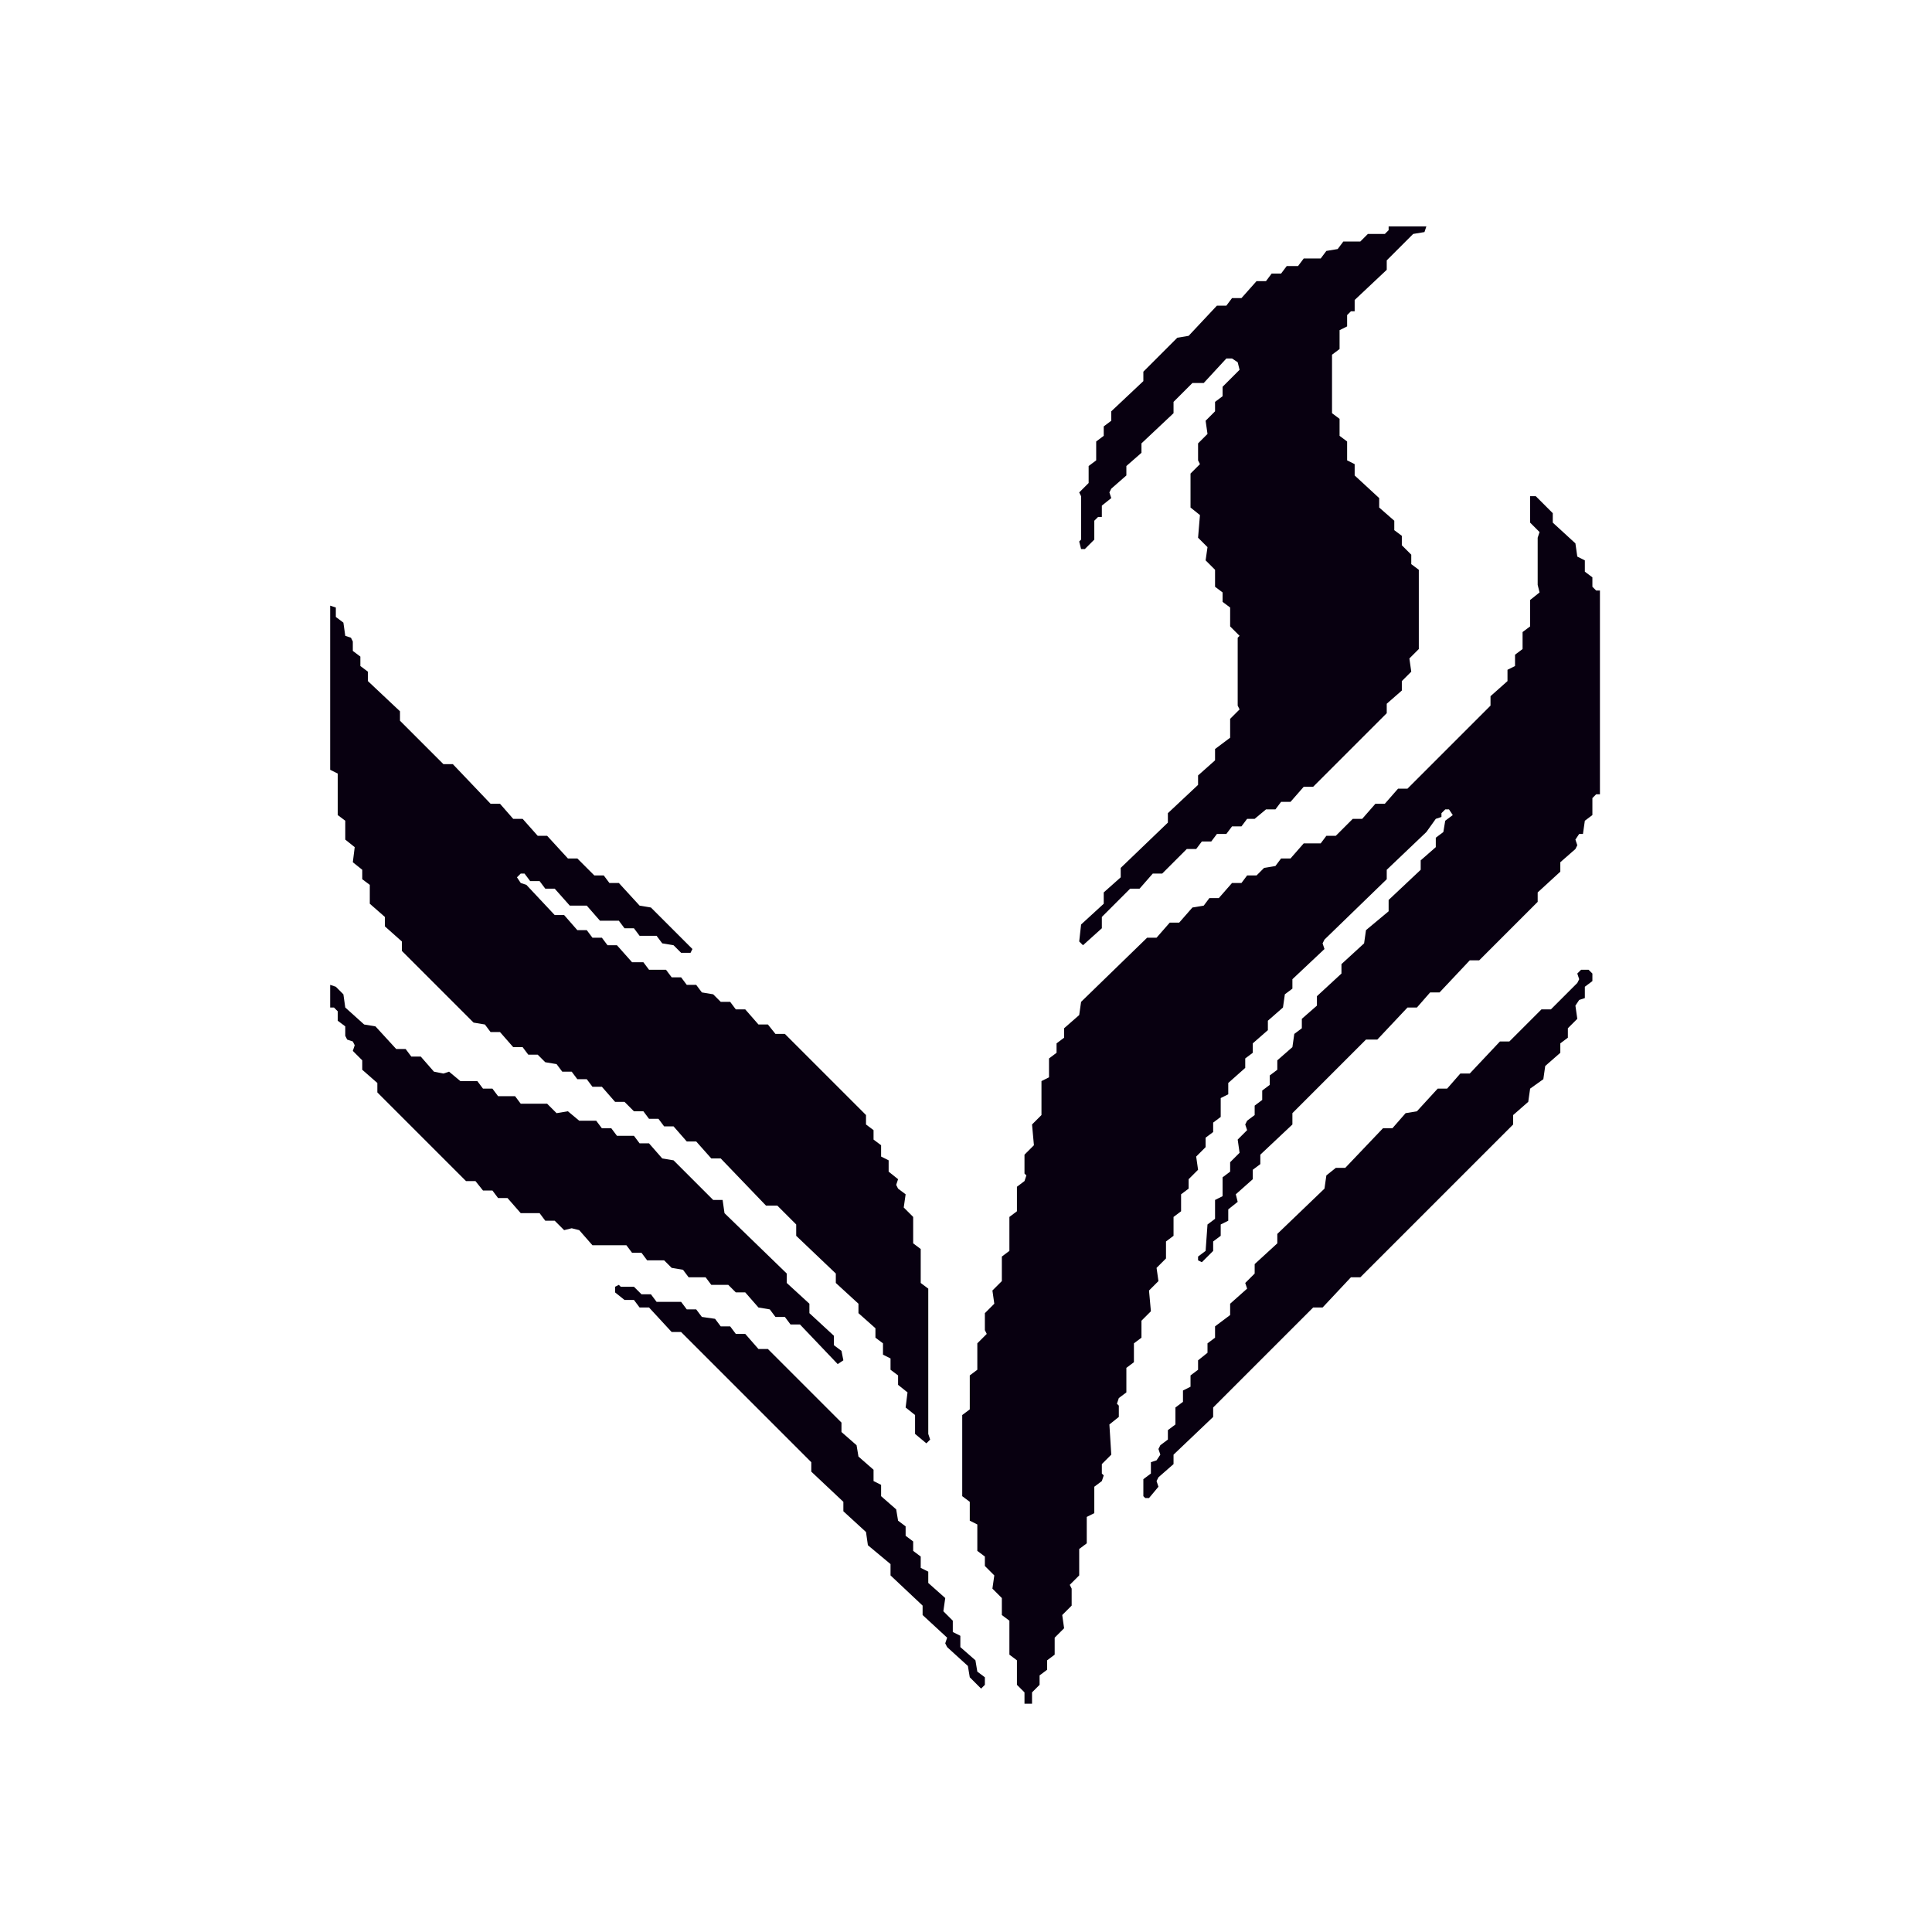
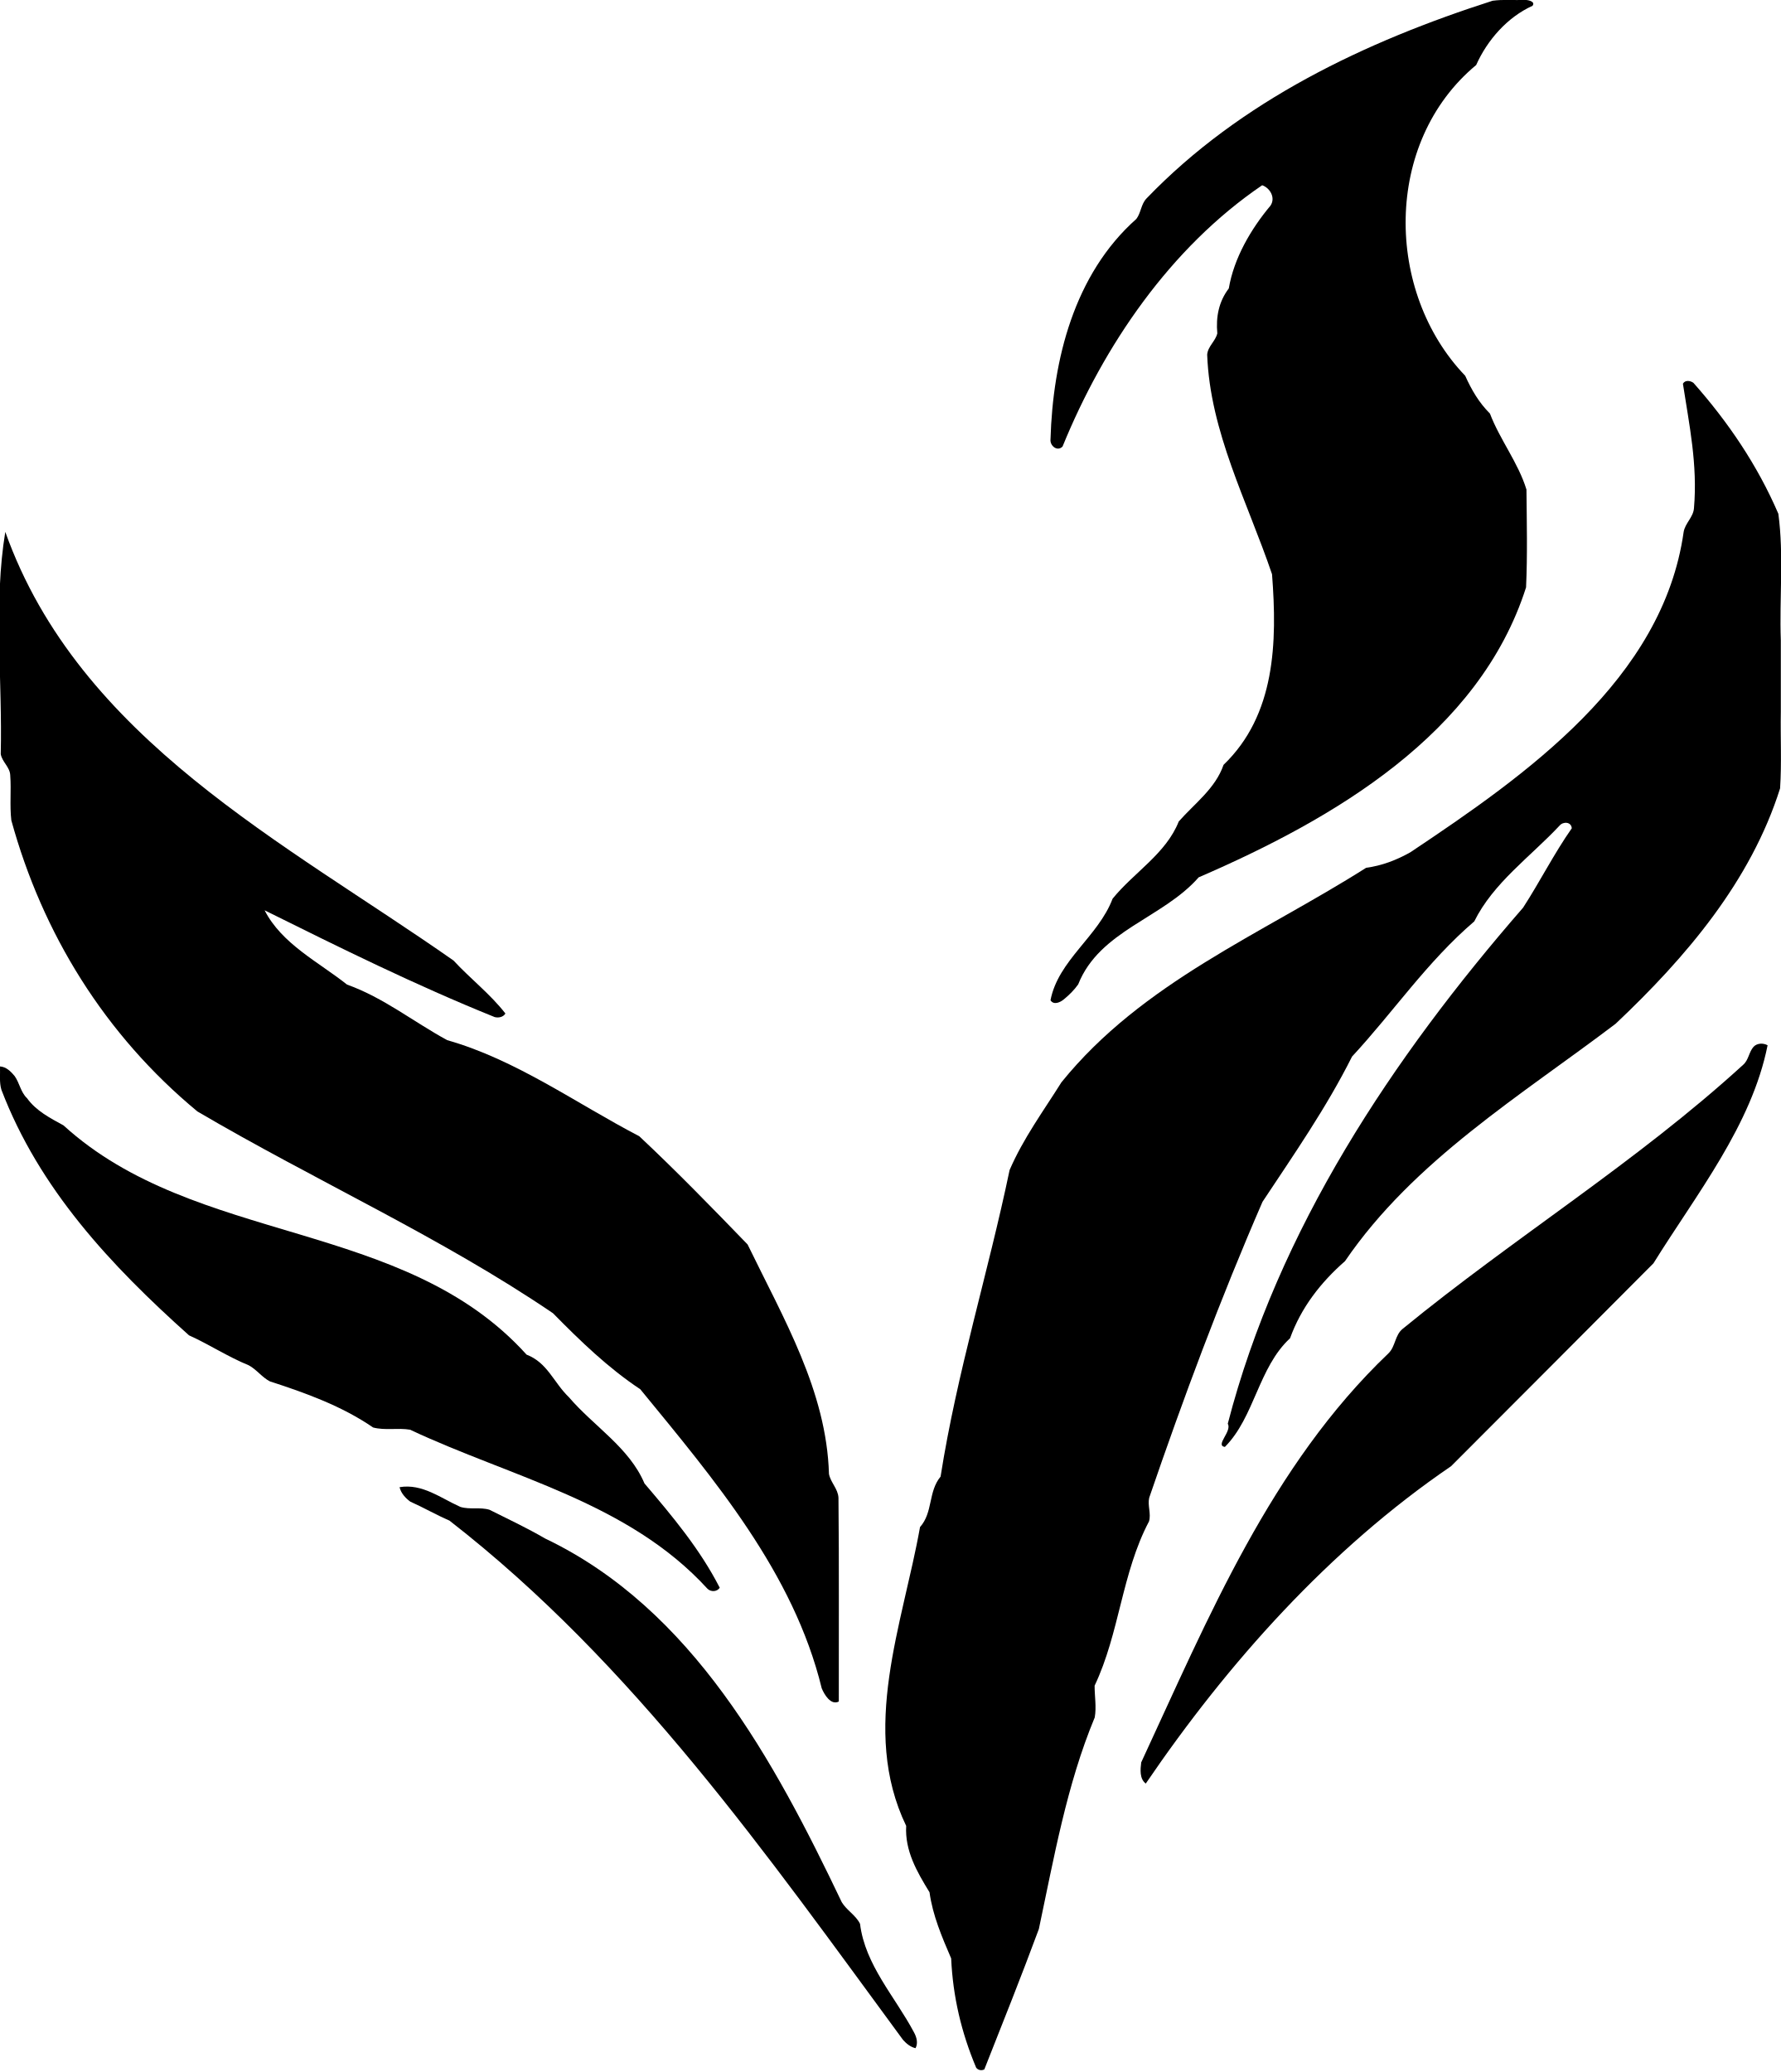
- <svg xmlns="http://www.w3.org/2000/svg" viewBox="0 0 1024 1024" fill="none">
-   <path fill-rule="evenodd" clip-rule="evenodd" d="M 326 682 L 326 685 L 331 689 L 336 689 L 339 693 L 344 693 L 356 706 L 361 706 L 430 775 L 430 780 L 447 796 L 447 801 L 459 812 L 460 819 L 472 829 L 472 835 L 489 851 L 489 856 L 502 868 L 501 871 L 502 873 L 513 883 L 514 889 L 520 895 L 522 893 L 522 889 L 518 886 L 517 880 L 509 873 L 509 867 L 505 865 L 505 859 L 500 854 L 501 847 L 492 839 L 492 833 L 488 831 L 488 825 L 484 822 L 484 817 L 480 814 L 480 809 L 476 806 L 475 800 L 467 793 L 467 787 L 463 785 L 463 779 L 455 772 L 454 766 L 446 759 L 446 754 L 407 715 L 402 715 L 395 707 L 390 707 L 387 703 L 382 703 L 379 699 L 372 698 L 369 694 L 364 694 L 361 690 L 348 690 L 345 686 L 340 686 L 336 682 L 329 682 L 328 681 Z M 175 522 L 175 534 L 177 534 L 179 536 L 179 541 L 183 544 L 183 549 L 184 551 L 187 552 L 188 554 L 187 557 L 192 562 L 192 567 L 200 574 L 200 579 L 247 626 L 252 626 L 256 631 L 261 631 L 264 635 L 269 635 L 276 643 L 286 643 L 289 647 L 294 647 L 299 652 L 303 651 L 307 652 L 314 660 L 332 660 L 335 664 L 340 664 L 343 668 L 352 668 L 356 672 L 362 673 L 365 677 L 374 677 L 377 681 L 386 681 L 390 685 L 395 685 L 402 693 L 408 694 L 411 698 L 416 698 L 419 702 L 424 702 L 444 723 L 447 721 L 446 716 L 442 713 L 442 708 L 429 696 L 429 691 L 417 680 L 417 675 L 384 643 L 383 636 L 378 636 L 357 615 L 351 614 L 344 606 L 339 606 L 336 602 L 327 602 L 324 598 L 319 598 L 316 594 L 307 594 L 301 589 L 295 590 L 290 585 L 276 585 L 273 581 L 264 581 L 261 577 L 256 577 L 253 573 L 244 573 L 238 568 L 235 569 L 230 568 L 223 560 L 218 560 L 215 556 L 210 556 L 199 544 L 193 543 L 183 534 L 182 527 L 178 523 Z M 842 514 L 838 514 L 836 516 L 837 519 L 836 521 L 822 535 L 817 535 L 800 552 L 795 552 L 779 569 L 774 569 L 767 577 L 762 577 L 751 589 L 745 590 L 738 598 L 733 598 L 713 619 L 708 619 L 703 623 L 702 630 L 677 654 L 677 659 L 665 670 L 665 675 L 660 680 L 661 683 L 652 691 L 652 697 L 644 703 L 644 709 L 640 712 L 640 717 L 635 721 L 635 726 L 631 729 L 631 735 L 627 737 L 627 743 L 623 746 L 623 755 L 619 758 L 619 763 L 615 766 L 614 768 L 615 771 L 613 774 L 610 775 L 610 781 L 606 784 L 606 793 L 607 794 L 609 794 L 614 788 L 613 785 L 614 783 L 622 776 L 622 771 L 643 751 L 643 746 L 696 693 L 701 693 L 716 677 L 721 677 L 802 596 L 802 591 L 810 584 L 811 577 L 818 572 L 819 565 L 827 558 L 827 553 L 831 550 L 831 545 L 836 540 L 835 533 L 837 530 L 840 529 L 840 523 L 844 520 L 844 516 Z M 175 321 L 175 408 L 179 410 L 179 432 L 183 435 L 183 445 L 188 449 L 187 457 L 192 461 L 192 466 L 196 469 L 196 479 L 204 486 L 204 491 L 213 499 L 213 504 L 251 542 L 257 543 L 260 547 L 265 547 L 272 555 L 277 555 L 280 559 L 285 559 L 289 563 L 295 564 L 298 568 L 303 568 L 306 572 L 311 572 L 314 576 L 319 576 L 326 584 L 331 584 L 336 589 L 341 589 L 344 593 L 349 593 L 352 597 L 357 597 L 364 605 L 369 605 L 377 614 L 382 614 L 406 639 L 412 639 L 422 649 L 422 655 L 443 675 L 443 680 L 455 691 L 455 696 L 464 704 L 464 709 L 468 712 L 468 718 L 472 720 L 472 726 L 476 729 L 476 734 L 481 738 L 480 746 L 485 750 L 485 760 L 491 765 L 493 763 L 492 760 L 492 683 L 488 680 L 488 662 L 484 659 L 484 645 L 479 640 L 480 633 L 476 630 L 475 628 L 476 625 L 471 621 L 471 615 L 467 613 L 467 607 L 463 604 L 463 599 L 459 596 L 459 591 L 416 548 L 411 548 L 407 543 L 402 543 L 395 535 L 390 535 L 387 531 L 382 531 L 378 527 L 372 526 L 369 522 L 364 522 L 361 518 L 356 518 L 353 514 L 344 514 L 341 510 L 335 510 L 327 501 L 322 501 L 319 497 L 314 497 L 311 493 L 306 493 L 299 485 L 294 485 L 279 469 L 276 468 L 274 465 L 276 463 L 278 463 L 281 467 L 286 467 L 289 471 L 294 471 L 302 480 L 311 480 L 318 488 L 328 488 L 331 492 L 336 492 L 339 496 L 348 496 L 351 500 L 357 501 L 361 505 L 366 505 L 367 503 L 345 481 L 339 480 L 328 468 L 323 468 L 320 464 L 315 464 L 306 455 L 301 455 L 290 443 L 285 443 L 277 434 L 272 434 L 265 426 L 260 426 L 240 405 L 235 405 L 212 382 L 212 377 L 195 361 L 195 356 L 191 353 L 191 348 L 187 345 L 187 340 L 186 338 L 183 337 L 182 330 L 178 327 L 178 322 Z M 814 263 L 811 263 L 811 277 L 816 282 L 815 285 L 815 310 L 816 314 L 811 318 L 811 332 L 807 335 L 807 344 L 803 347 L 803 353 L 799 355 L 799 361 L 790 369 L 790 374 L 746 418 L 741 418 L 734 426 L 729 426 L 722 434 L 717 434 L 708 443 L 703 443 L 700 447 L 691 447 L 684 455 L 679 455 L 676 459 L 670 460 L 666 464 L 661 464 L 658 468 L 653 468 L 646 476 L 641 476 L 638 480 L 632 481 L 625 489 L 620 489 L 613 497 L 608 497 L 573 531 L 572 538 L 564 545 L 564 550 L 560 553 L 560 558 L 556 561 L 556 571 L 552 573 L 552 591 L 547 596 L 548 607 L 543 612 L 543 622 L 544 623 L 543 626 L 539 629 L 539 642 L 535 645 L 535 663 L 531 666 L 531 679 L 526 684 L 527 691 L 522 696 L 522 705 L 523 707 L 518 712 L 518 726 L 514 729 L 514 747 L 510 750 L 510 793 L 514 796 L 514 806 L 518 808 L 518 822 L 522 825 L 522 830 L 527 835 L 526 842 L 531 847 L 531 856 L 535 859 L 535 877 L 539 880 L 539 893 L 543 897 L 543 903 L 547 903 L 547 897 L 551 893 L 551 888 L 555 885 L 555 880 L 559 877 L 559 868 L 564 863 L 563 856 L 568 851 L 568 842 L 567 840 L 572 835 L 572 821 L 576 818 L 576 804 L 580 802 L 580 788 L 584 785 L 585 782 L 584 781 L 584 776 L 589 771 L 588 755 L 593 751 L 593 745 L 592 744 L 593 741 L 597 738 L 597 725 L 601 722 L 601 712 L 605 709 L 605 700 L 610 695 L 609 684 L 614 679 L 613 672 L 618 667 L 618 658 L 622 655 L 622 645 L 626 642 L 626 633 L 630 630 L 630 625 L 635 620 L 634 613 L 639 608 L 639 603 L 643 600 L 643 595 L 647 592 L 647 582 L 651 580 L 651 574 L 660 566 L 660 561 L 664 558 L 664 553 L 672 546 L 672 541 L 680 534 L 681 527 L 685 524 L 685 519 L 702 503 L 701 500 L 702 498 L 735 466 L 735 461 L 756 441 L 761 434 L 764 433 L 764 431 L 766 429 L 768 429 L 770 432 L 766 435 L 765 441 L 761 444 L 761 449 L 753 456 L 753 461 L 736 477 L 736 483 L 724 493 L 723 500 L 711 511 L 711 516 L 698 528 L 698 533 L 690 540 L 690 545 L 686 548 L 685 555 L 677 562 L 677 567 L 673 570 L 673 575 L 669 578 L 669 583 L 665 586 L 665 591 L 661 594 L 660 596 L 661 599 L 656 604 L 657 611 L 652 616 L 652 621 L 648 624 L 648 634 L 644 636 L 644 646 L 640 649 L 639 663 L 635 666 L 635 668 L 637 669 L 643 663 L 643 658 L 647 655 L 647 649 L 651 647 L 651 641 L 656 637 L 655 633 L 664 625 L 664 620 L 668 617 L 668 612 L 685 596 L 685 590 L 724 551 L 730 551 L 746 534 L 751 534 L 758 526 L 763 526 L 779 509 L 784 509 L 815 478 L 815 473 L 827 462 L 827 457 L 835 450 L 836 448 L 835 445 L 837 442 L 839 442 L 840 435 L 844 432 L 844 423 L 846 421 L 848 421 L 848 313 L 846 313 L 844 311 L 844 306 L 840 303 L 840 297 L 836 295 L 835 288 L 823 277 L 823 272 Z M 756 120 L 736 120 L 736 122 L 734 124 L 725 124 L 721 128 L 712 128 L 709 132 L 703 133 L 700 137 L 691 137 L 688 141 L 682 141 L 679 145 L 674 145 L 671 149 L 666 149 L 658 158 L 653 158 L 650 162 L 645 162 L 630 178 L 624 179 L 606 197 L 606 202 L 589 218 L 589 223 L 585 226 L 585 231 L 581 234 L 581 244 L 577 247 L 577 256 L 572 261 L 573 263 L 573 286 L 572 287 L 573 291 L 575 291 L 580 286 L 580 276 L 582 274 L 584 274 L 584 268 L 589 264 L 588 261 L 589 259 L 597 252 L 597 247 L 605 240 L 605 235 L 622 219 L 622 213 L 632 203 L 638 203 L 650 190 L 653 190 L 656 192 L 657 196 L 648 205 L 648 210 L 644 213 L 644 218 L 639 223 L 640 230 L 635 235 L 635 244 L 636 246 L 631 251 L 631 269 L 636 273 L 635 285 L 640 290 L 639 297 L 644 302 L 644 311 L 648 314 L 648 319 L 652 322 L 652 332 L 657 337 L 656 338 L 656 374 L 657 376 L 652 381 L 652 391 L 644 397 L 644 403 L 635 411 L 635 416 L 619 431 L 619 436 L 594 460 L 594 465 L 585 473 L 585 479 L 573 490 L 572 499 L 574 501 L 584 492 L 584 486 L 599 471 L 604 471 L 611 463 L 616 463 L 629 450 L 634 450 L 637 446 L 642 446 L 645 442 L 650 442 L 653 438 L 658 438 L 661 434 L 665 434 L 671 429 L 676 429 L 679 425 L 684 425 L 691 417 L 696 417 L 735 378 L 735 373 L 743 366 L 743 361 L 748 356 L 747 349 L 752 344 L 752 302 L 748 299 L 748 294 L 743 289 L 743 284 L 739 281 L 739 276 L 731 269 L 731 264 L 718 252 L 718 246 L 714 244 L 714 234 L 710 231 L 710 222 L 706 219 L 706 188 L 710 185 L 710 175 L 714 173 L 714 167 L 716 165 L 718 165 L 718 159 L 735 143 L 735 138 L 749 124 L 755 123 Z" fill="#080010" />
+ <svg xmlns="http://www.w3.org/2000/svg" viewBox="175 120 673 783" fill="currentColor" shape-rendering="geometricPrecision">
+   <path d="M 326.00 682.00 C 326.55 684.28, 328.21 686.10, 330.05 687.46 C 335.06 689.69, 339.80 692.44, 344.84 694.62 C 414.50 748.73, 465.06 821.22, 516.27 890.87 C 517.54 892.28, 519.09 893.57, 521.00 894.00 C 522.03 892.06, 521.39 889.79, 520.40 888.00 C 513.27 874.56, 501.93 862.56, 500.02 847.00 C 498.41 843.73, 494.98 841.92, 493.12 838.84 C 467.56 785.33, 436.72 728.01, 381.00 701.39 C 374.18 697.42, 367.04 694.06, 360.00 690.54 C 356.42 689.44, 352.58 690.56, 349.00 689.46 C 341.59 686.17, 334.61 680.55, 326.00 682.00 Z" />
+   <path d="M 175.00 523.00 C 175.12 525.94, 174.67 528.98, 175.54 531.84 C 189.82 569.26, 216.79 598.11, 246.42 624.61 C 254.11 628.08, 261.16 632.75, 269.00 635.94 C 271.99 637.54, 273.99 640.46, 277.00 642.02 C 290.66 646.44, 304.28 651.38, 316.00 659.44 C 320.56 660.64, 325.35 659.50, 329.97 660.28 C 368.42 678.35, 412.47 687.65, 442.38 720.40 C 443.68 721.64, 445.96 721.58, 447.00 720.00 C 439.53 705.41, 429.11 692.97, 418.55 680.58 C 412.86 667.06, 399.35 658.94, 390.00 648.00 C 384.19 642.40, 381.96 634.99, 374.00 631.91 C 327.49 580.36, 248.98 590.84, 199.00 545.28 C 193.95 542.50, 188.70 539.86, 185.21 535.00 C 182.79 532.70, 182.40 529.25, 180.53 526.63 C 179.12 524.93, 177.35 523.14, 175.00 523.00 Z" />
+   <path d="M 608.00 794.00 C 638.98 748.48, 677.45 705.37, 723.39 674.07 C 748.89 648.52, 774.42 622.98, 799.87 597.39 C 816.15 571.19, 836.97 545.22, 843.00 515.00 C 841.35 514.09, 839.05 514.15, 837.70 515.57 C 835.91 517.58, 835.85 520.62, 833.72 522.42 C 793.35 559.29, 747.15 587.70, 705.13 622.13 C 702.11 624.51, 702.41 628.84, 699.72 631.42 C 655.31 673.77, 631.67 731.29, 606.28 786.00 C 605.96 788.66, 605.59 792.15, 608.00 794.00 Z" />
+   <path d="M 492.00 763.00 C 491.96 737.41, 492.13 711.65, 491.87 686.00 C 491.71 682.62, 488.89 680.23, 488.28 677.00 C 487.37 645.66, 471.10 618.27, 457.53 590.28 C 444.13 576.42, 430.63 562.54, 416.58 549.37 C 392.76 536.98, 370.07 520.47, 344.00 513.07 C 331.29 506.15, 319.96 497.01, 306.15 492.07 C 295.34 483.50, 281.50 476.72, 275.00 464.00 C 303.49 478.14, 331.79 492.18, 361.95 504.35 C 363.40 504.72, 365.18 504.39, 366.00 503.00 C 360.29 495.64, 352.72 489.83, 346.39 482.98 C 282.69 438.34, 204.96 399.41, 177.00 321.00 C 172.55 347.83, 175.94 377.20, 175.28 404.97 C 175.80 407.96, 178.79 409.89, 178.87 413.03 C 179.29 418.68, 178.62 424.37, 179.28 430.00 C 191.04 472.75, 214.56 511.02, 249.61 540.02 C 294.02 566.13, 341.58 587.45, 384.00 616.28 C 394.33 626.79, 404.83 636.94, 416.98 645.00 C 444.87 679.06, 474.88 714.28, 485.54 758.00 C 486.50 760.34, 488.98 764.56, 492.00 763.00 Z" />
+   <path d="M 811.00 265.00 C 813.38 280.53, 816.59 295.52, 815.18 312.00 C 814.96 315.42, 811.84 317.69, 811.28 321.00 C 803.41 376.70, 751.76 412.85, 708.00 442.07 C 702.71 445.05, 697.24 447.13, 691.28 447.94 C 651.59 473.10, 606.68 491.21, 576.13 529.00 C 569.28 539.93, 561.74 550.13, 556.54 562.16 C 548.40 601.18, 536.68 638.40, 530.46 678.00 C 525.71 683.72, 527.65 691.52, 522.69 697.08 C 516.19 733.63, 499.91 773.54, 517.46 810.00 C 516.92 819.40, 521.52 827.33, 526.28 835.08 C 527.48 843.84, 530.98 851.98, 534.46 860.08 C 535.11 874.51, 538.32 888.12, 543.91 901.37 C 544.59 902.30, 545.97 902.60, 547.00 902.00 C 553.99 884.32, 561.07 866.62, 567.60 848.97 C 573.32 822.10, 578.09 794.57, 588.72 769.00 C 589.42 765.02, 588.65 761.00, 588.67 757.01 C 598.11 737.13, 598.89 714.53, 609.23 694.92 C 610.10 691.99, 608.62 688.97, 609.30 686.00 C 622.22 648.31, 636.12 610.96, 652.12 574.16 C 663.96 556.29, 676.26 538.62, 685.96 519.27 C 701.61 502.39, 714.31 483.46, 732.15 468.19 C 739.33 453.63, 753.37 443.76, 764.40 431.98 C 765.74 430.39, 768.81 430.50, 769.00 433.00 C 762.25 442.64, 756.99 453.13, 750.60 463.00 C 701.22 519.73, 658.01 584.62, 639.00 658.00 C 640.68 660.92, 634.09 666.21, 637.90 666.79 C 649.12 655.50, 650.54 636.81, 662.53 625.72 C 666.70 614.18, 674.05 604.67, 683.30 596.58 C 709.23 558.54, 749.90 533.94, 785.57 506.87 C 812.27 481.66, 836.66 452.95, 847.72 417.92 C 848.35 408.31, 847.83 398.64, 848.00 389.00 C 848.00 380.00, 848.00 371.00, 848.00 362.00 C 847.42 346.09, 849.18 329.85, 847.07 314.16 C 839.16 295.76, 828.03 279.41, 814.97 264.67 C 813.81 263.84, 811.85 263.50, 811.00 265.00 Z" />
+   <path d="M 572.00 286.00 C 571.71 288.41, 574.55 290.80, 576.55 288.75 C 592.12 250.59, 617.24 213.64, 652.00 190.00 C 655.05 191.08, 657.12 194.81, 655.13 197.72 C 647.68 206.62, 641.31 217.59, 639.38 229.00 C 635.58 233.98, 634.47 239.82, 635.04 245.97 C 634.36 248.94, 631.44 250.89, 631.21 254.03 C 632.30 283.27, 646.38 309.48, 655.72 337.00 C 657.71 362.73, 657.03 390.16, 637.40 409.03 C 634.32 417.97, 626.53 423.56, 620.47 430.43 C 615.64 442.64, 603.52 449.67, 595.47 459.61 C 590.05 473.92, 574.89 482.89, 572.00 498.00 C 573.22 499.93, 575.70 498.78, 577.02 497.67 C 579.05 496.02, 580.94 494.14, 582.46 492.00 C 590.55 471.60, 614.42 467.04, 628.00 451.54 C 679.03 429.47, 733.99 397.47, 751.72 341.97 C 752.28 329.68, 751.99 317.31, 751.87 305.00 C 748.74 294.80, 741.86 286.23, 738.07 276.28 C 733.90 272.13, 731.09 267.28, 728.72 262.00 C 698.39 230.43, 697.68 173.77, 732.87 144.57 C 737.06 135.16, 744.63 126.51, 754.16 122.19 C 755.47 120.46, 752.06 119.85, 751.00 120.00 C 747.03 120.11, 743.02 119.74, 739.08 120.28 C 691.16 135.64, 643.80 158.05, 608.28 195.00 C 606.20 197.16, 606.22 200.40, 604.45 202.73 C 580.89 223.65, 572.89 256.01, 572.00 286.00 Z" />
</svg>
